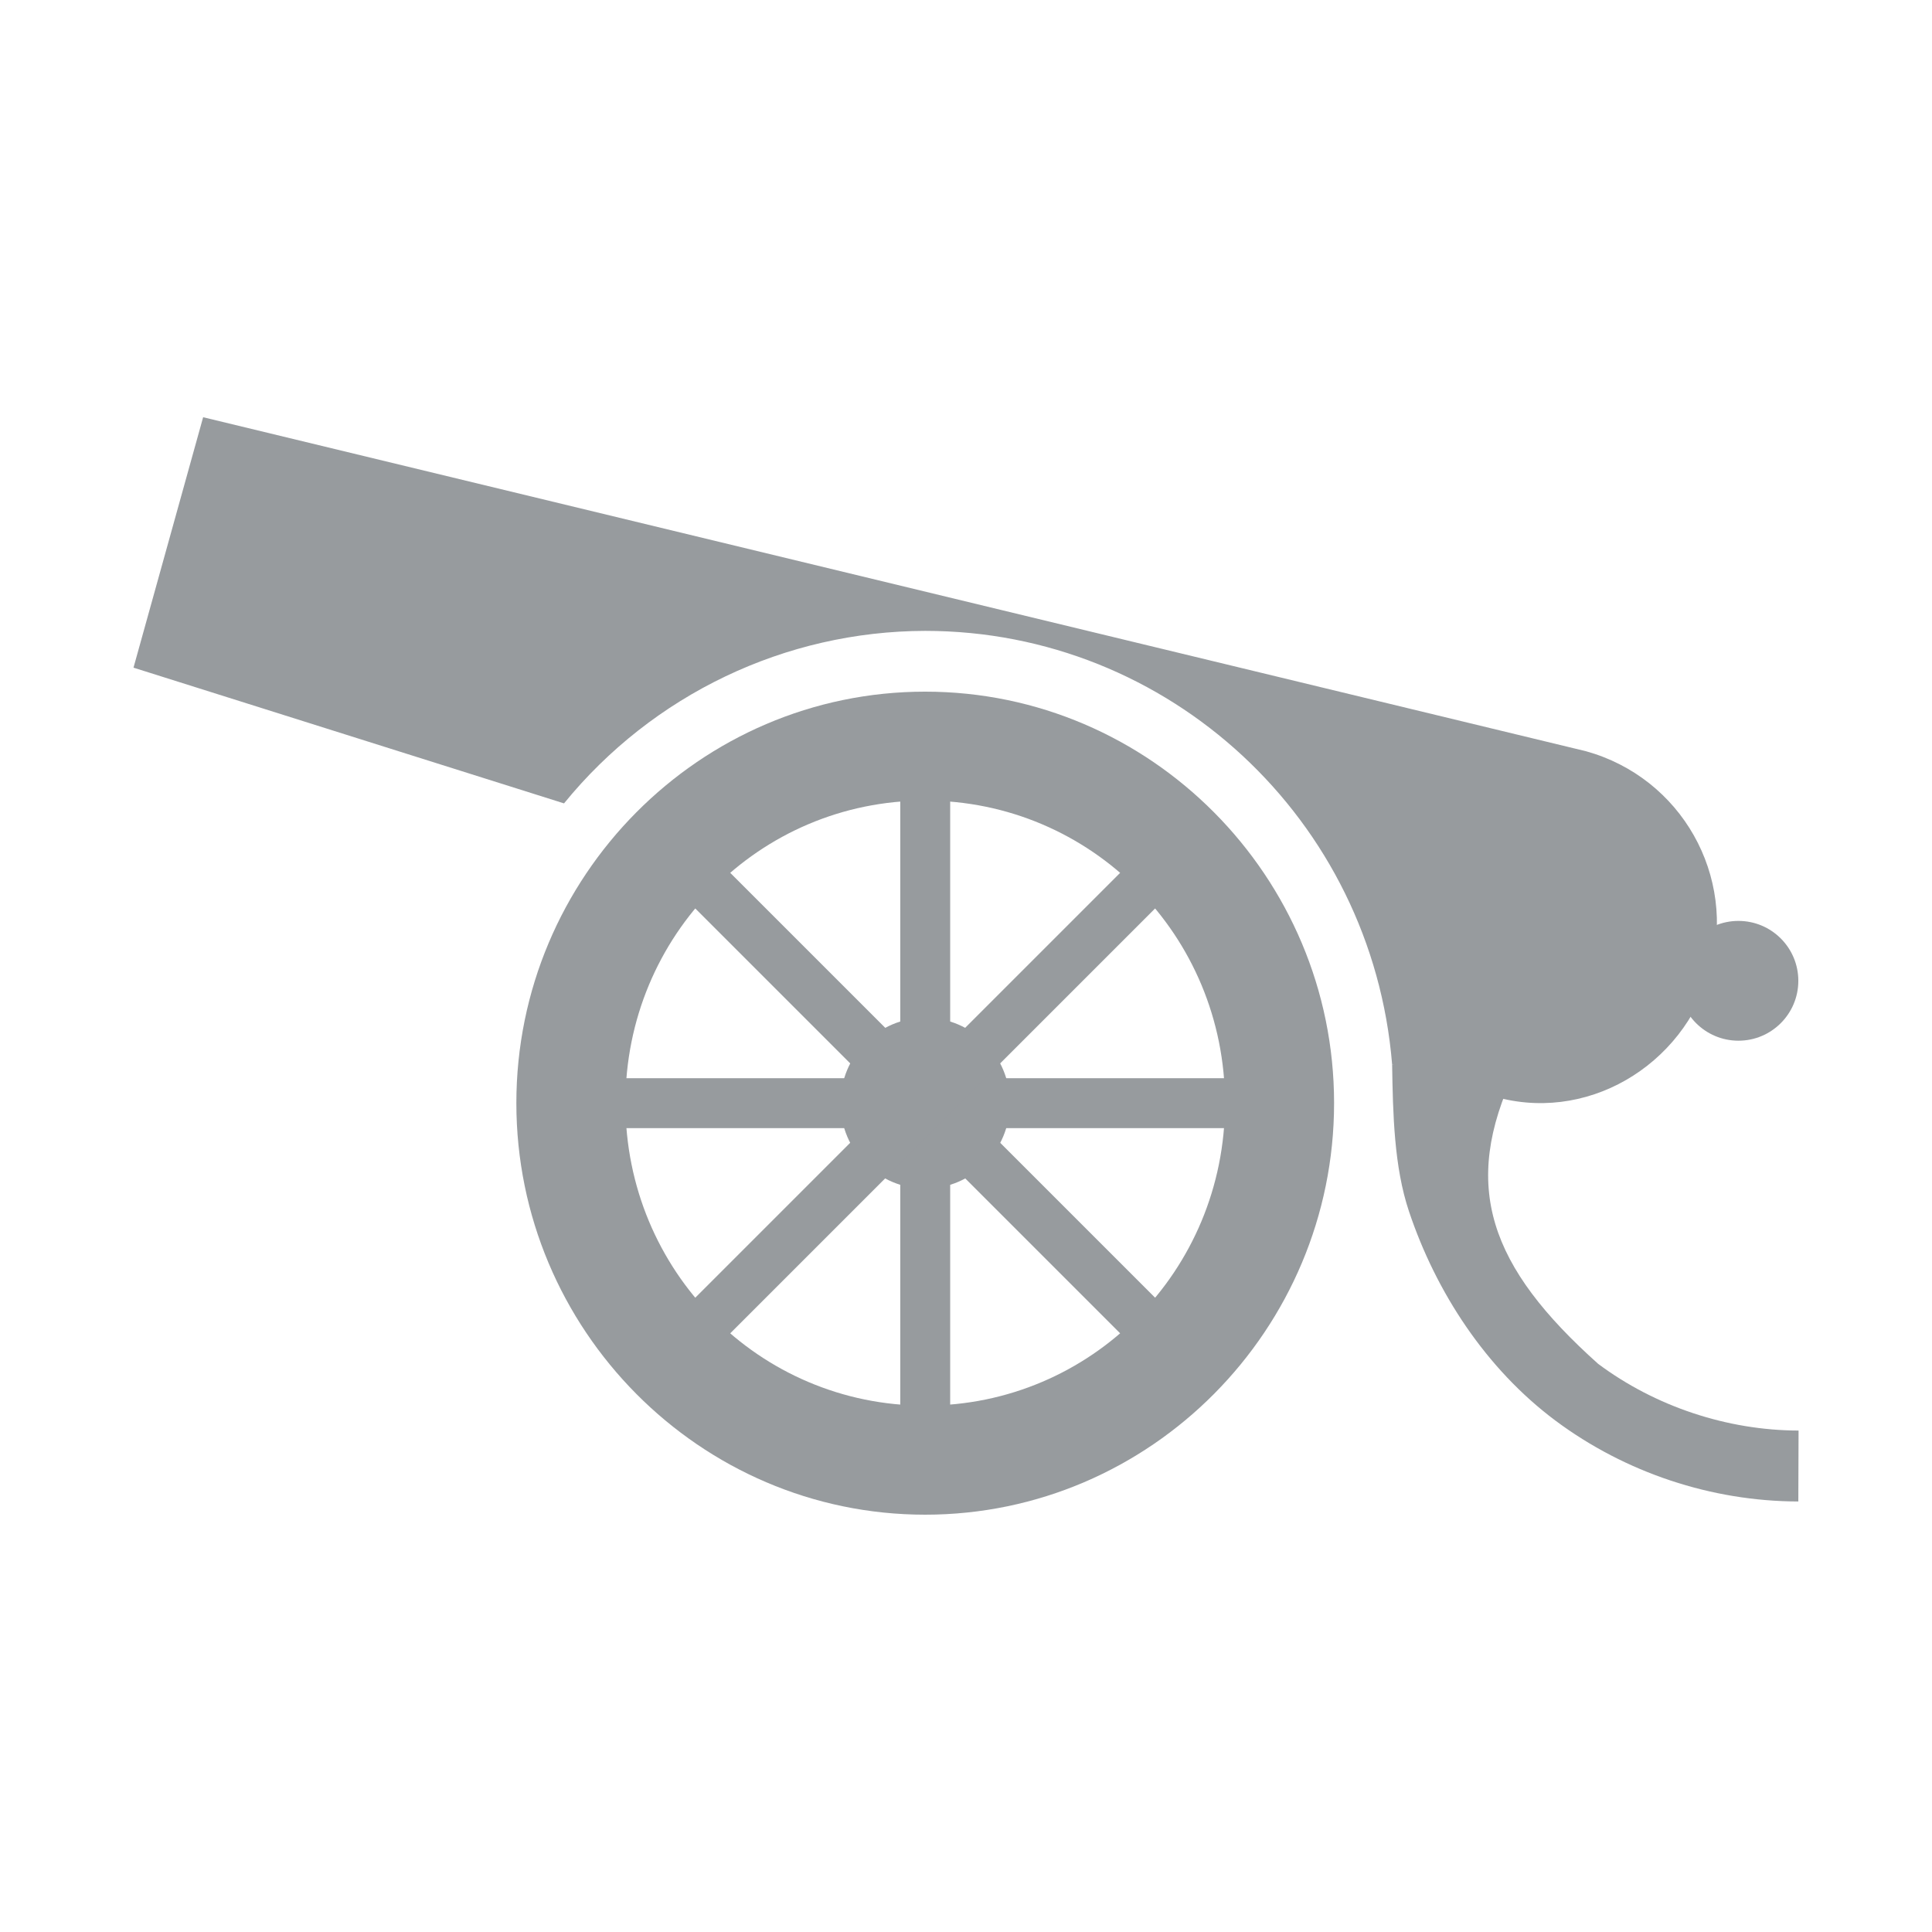
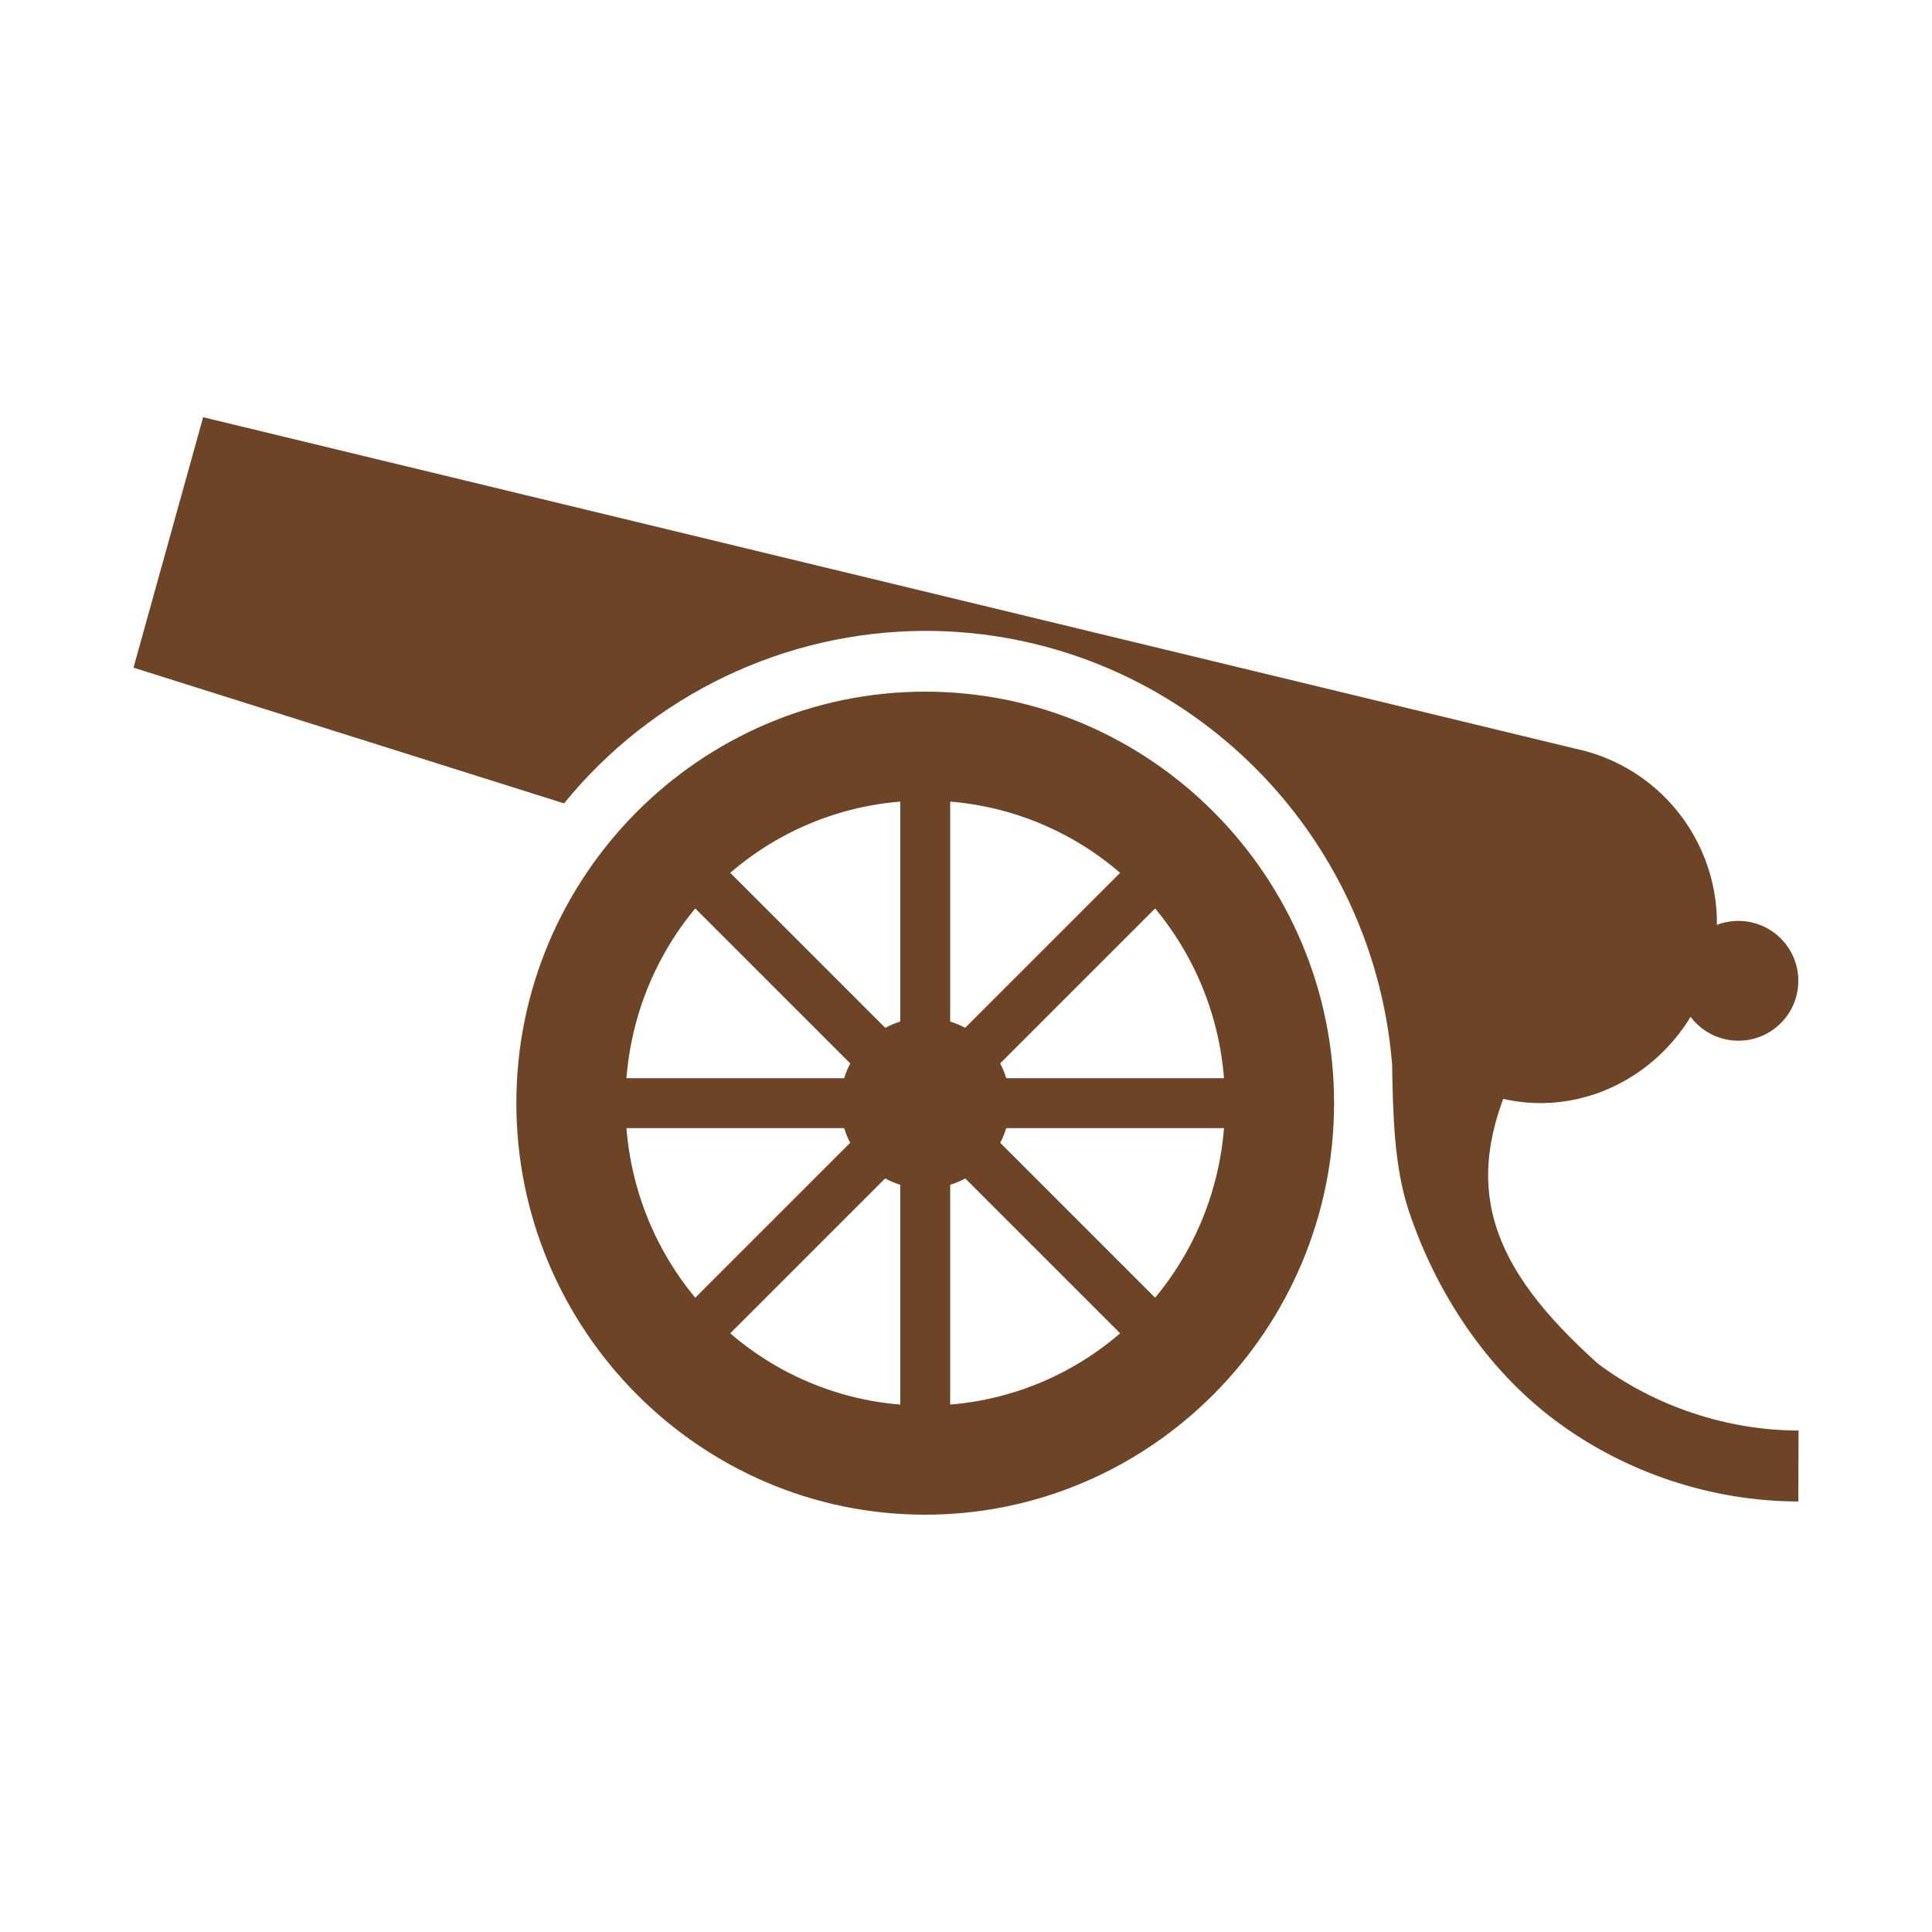
<svg xmlns="http://www.w3.org/2000/svg" version="1.1" viewBox="0 0 24 24" width="18" height="18">
-   <g transform="translate(.00041566 .58395)" fill="#51585E" opacity=".6">
+   <g transform="translate(.00041566 .58395)" fill="#6E4426">
    <ellipse cx="11.493" cy="13.12" rx="1.052" ry="1.061" />
    <path d="m17.293 12.638c0.01 0.617 0.024 1.272 0.209 1.825 0.336 1.004 0.956 1.956 1.822 2.602 0.866 0.645 1.935 1.001 3.015 1.003l0.003-0.881c-0.887-0.002-1.78-0.299-2.49-0.829-1.344-1.203-1.715-2.204-1.03-3.641z" />
    <path d="m2.523 4.599-0.865 3.111 5.348 1.686a5.821 5.866 0 0 1 4.486-2.143 5.821 5.866 0 0 1 5.801 5.385l1.221 0.385c1.172 0.369 2.403-0.359 2.732-1.543 0.329-1.184-0.361-2.403-1.545-2.732z" />
    <circle cx="21.595" cy="11.6" r=".744" />
    <rect x="6.612" y="12.81" width="9.762" height=".62" ry="0" />
    <rect transform="rotate(90)" x="8.239" y="-11.803" width="9.762" height=".62" ry="0" />
    <rect transform="rotate(45)" x="12.523" y=".84" width="9.762" height=".62" ry="0" />
    <rect transform="rotate(135)" x="-3.731" y="-17.713" width="9.762" height=".62" ry="0" />
    <path d="m11.492 8.008c-2.8 0-5.078 2.298-5.078 5.111 0 2.813 2.278 5.113 5.078 5.113 2.8 0 5.08-2.3 5.08-5.113 0-2.813-2.28-5.111-5.08-5.111zm0 1.353c2.062 0 3.725 1.672 3.725 3.758 0 2.086-1.663 3.758-3.725 3.758-2.062 0-3.723-1.672-3.723-3.758 0-2.086 1.661-3.758 3.723-3.758z" />
  </g>
</svg>
